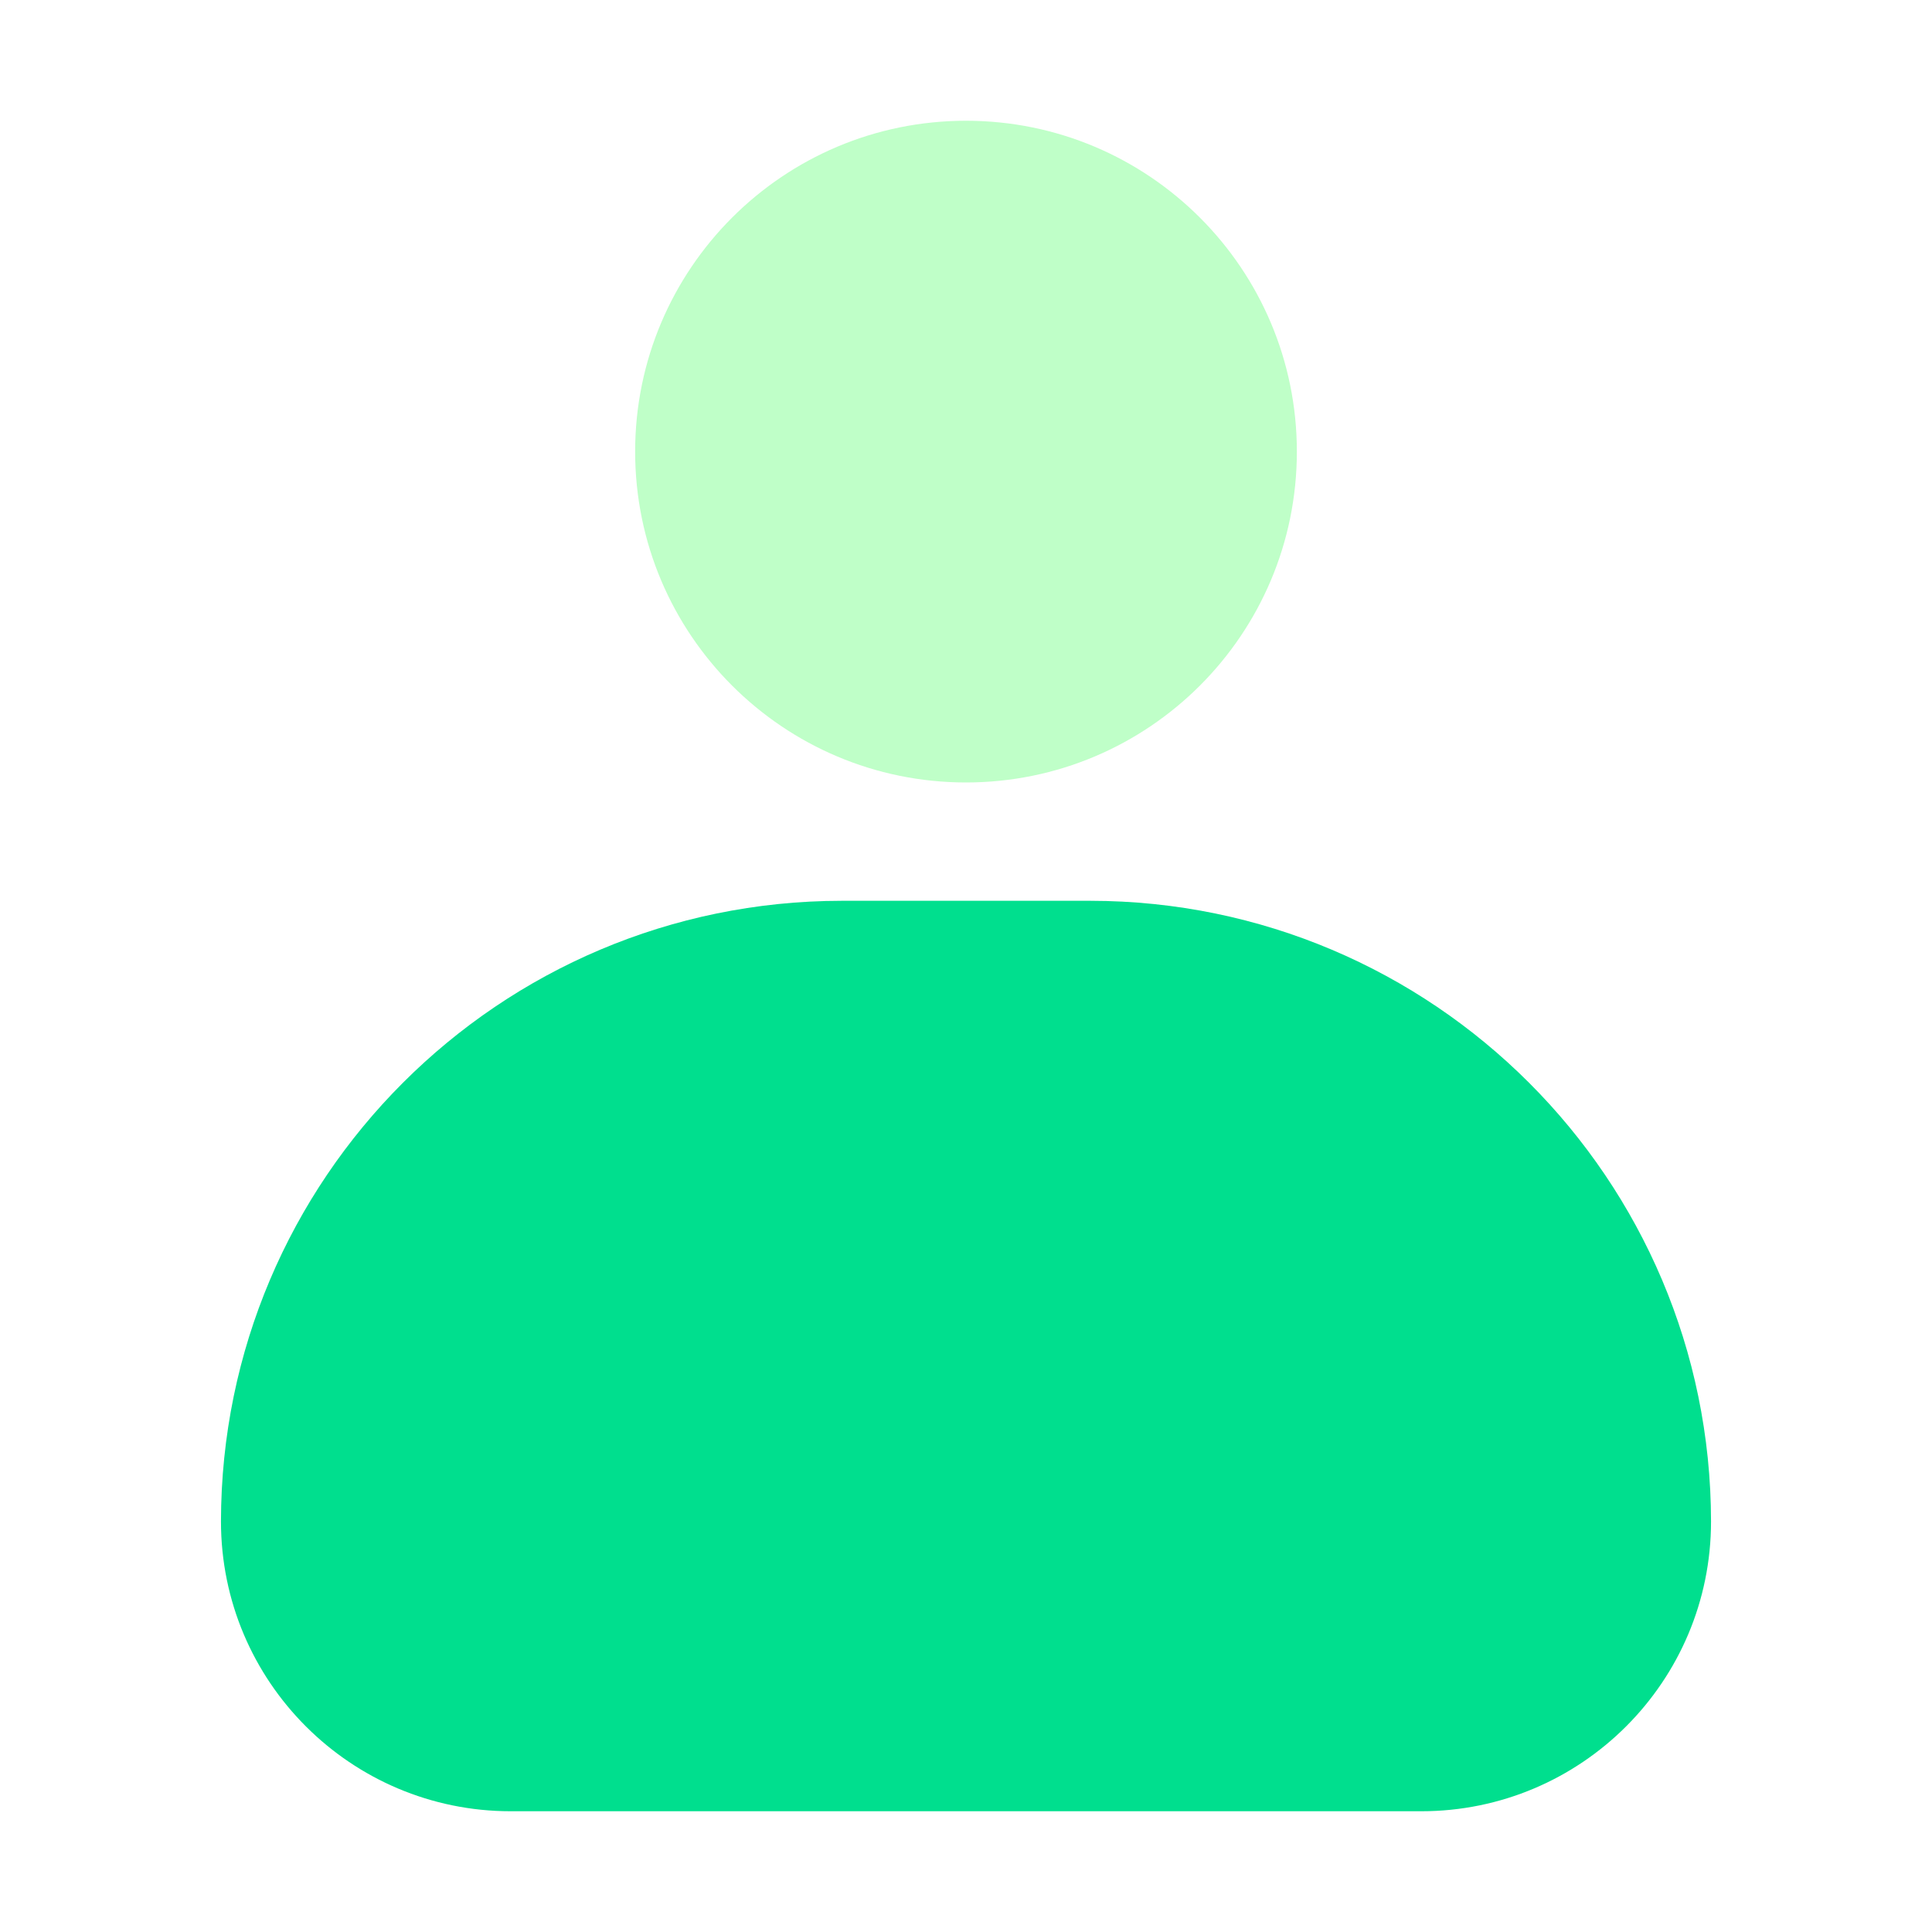
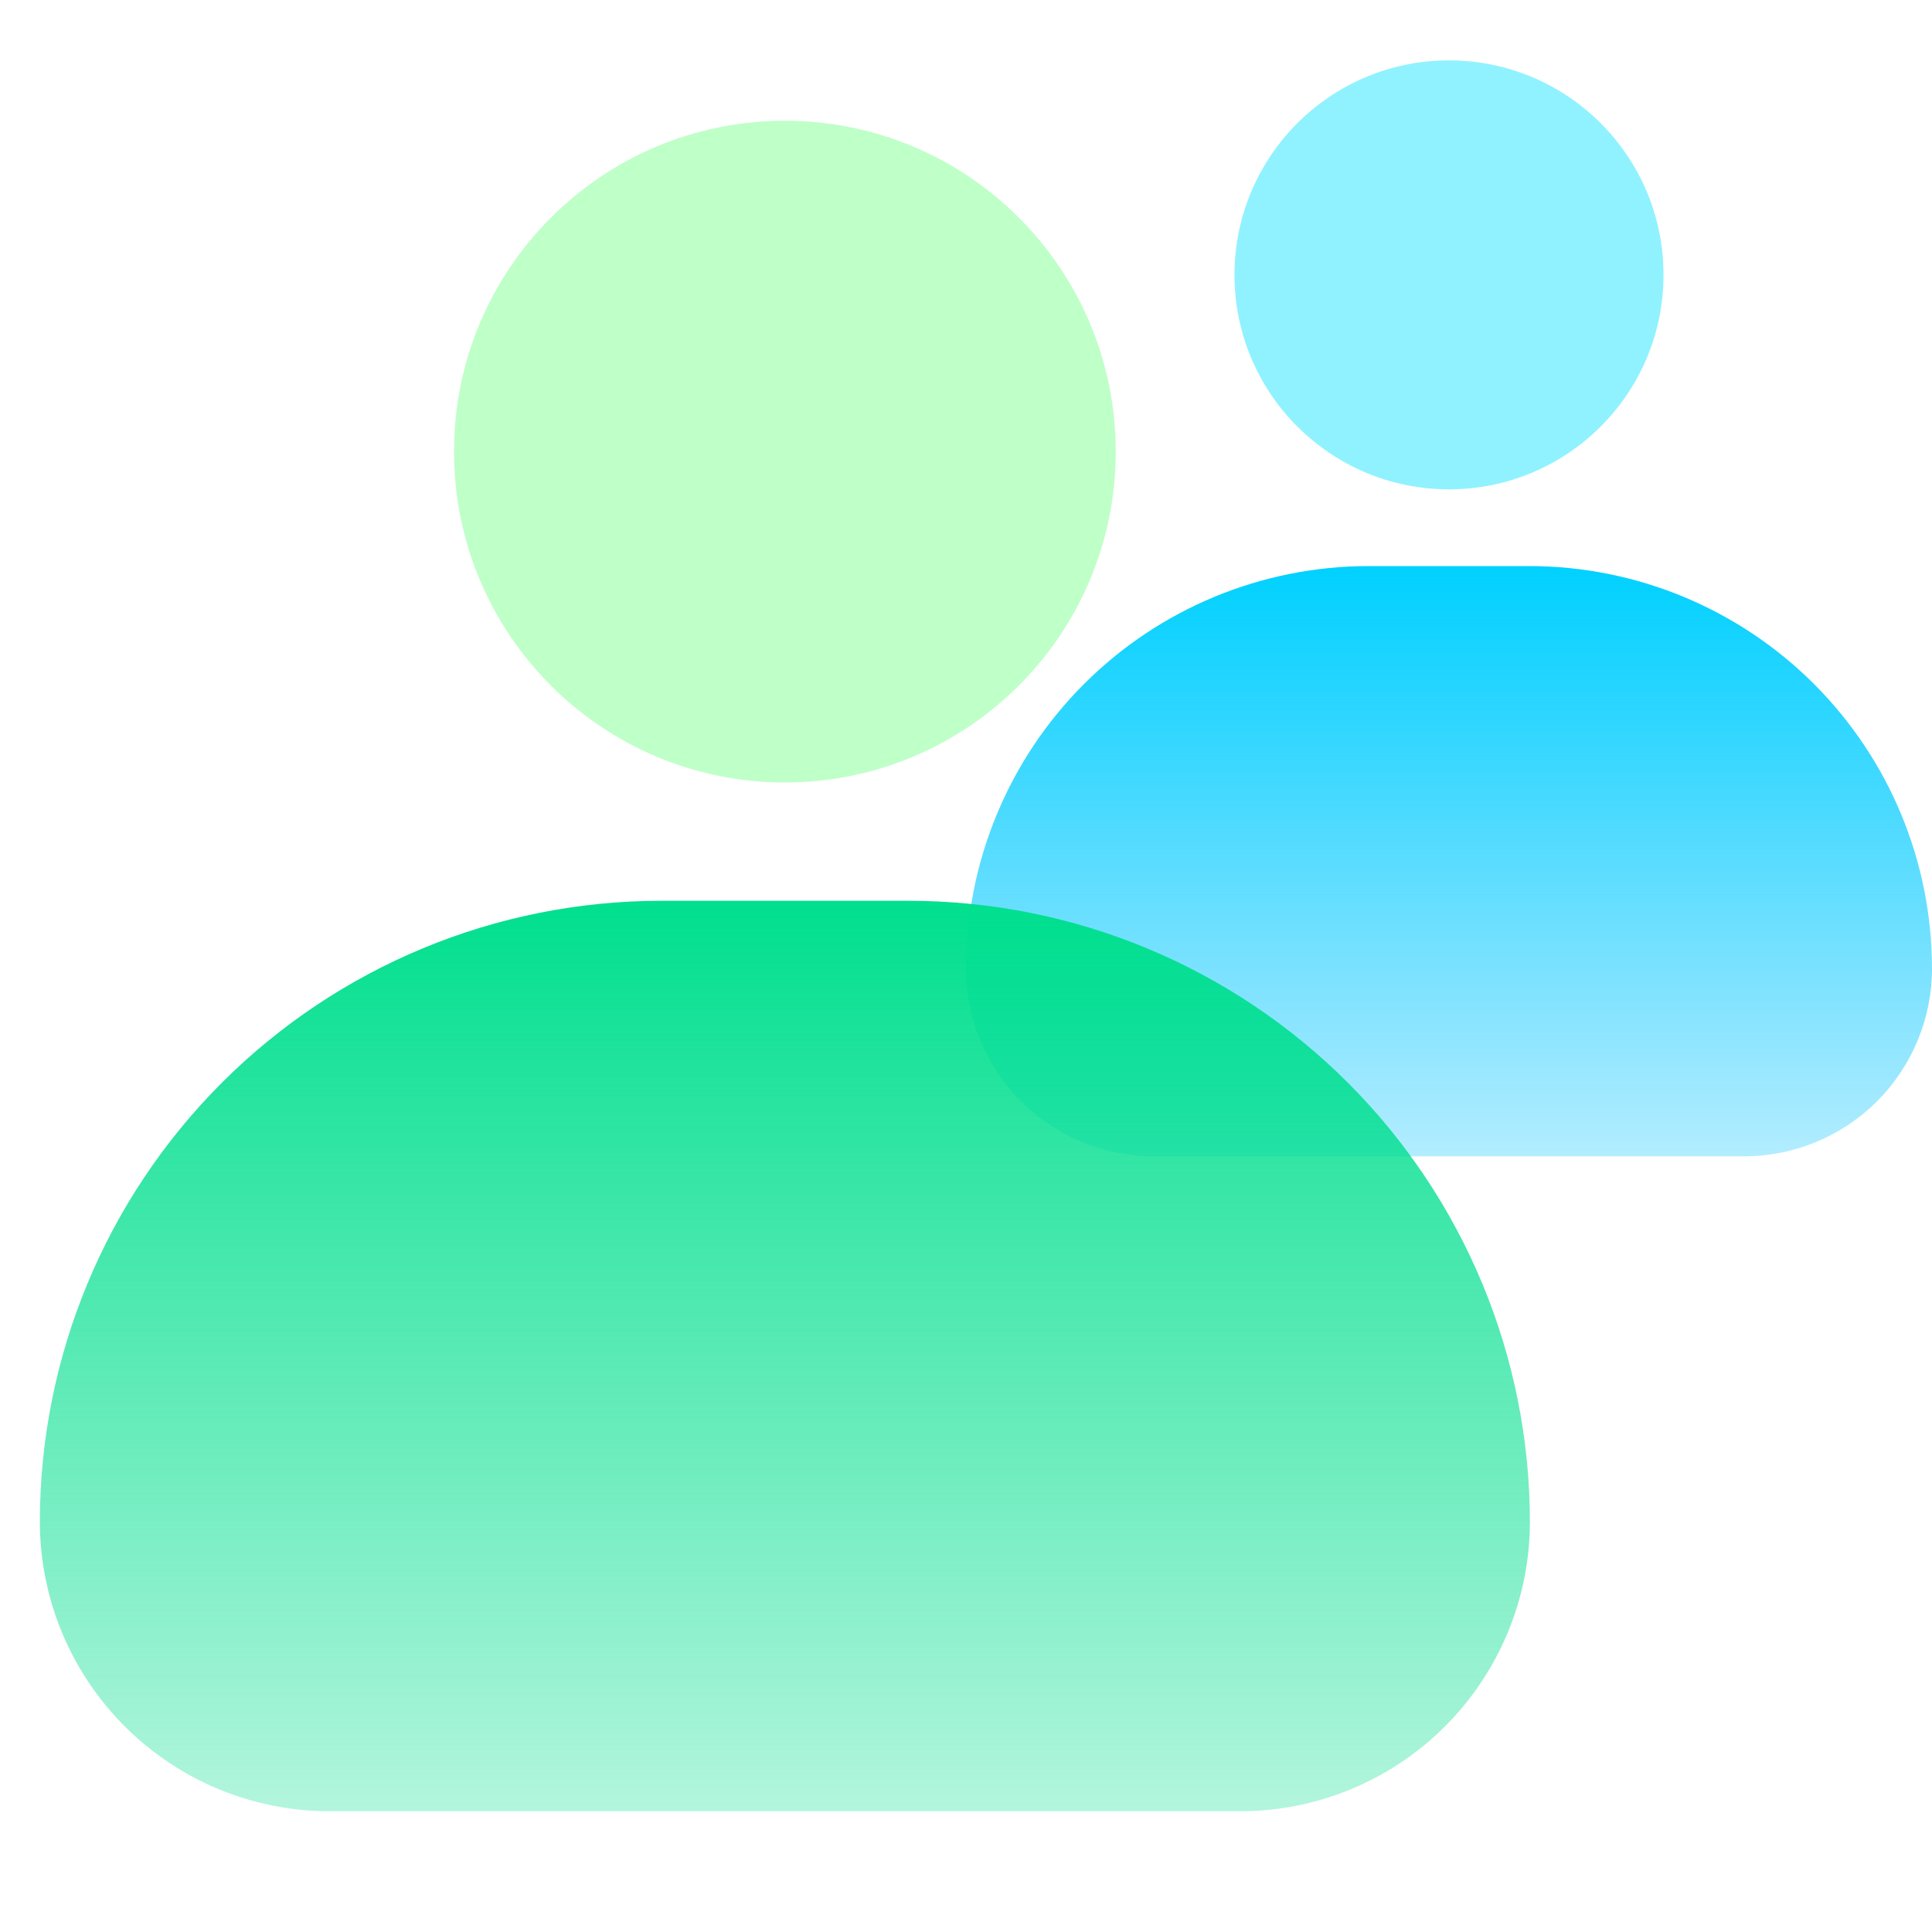
- <svg xmlns="http://www.w3.org/2000/svg" viewBox="0 0 32 32">
+ <svg xmlns="http://www.w3.org/2000/svg" width="32" height="32" viewBox="0 0 32 32" fill="none">
+   <path d="M24 8.105C25.962 8.105 27.553 6.515 27.553 4.553C27.553 2.591 25.962 1 24 1C22.038 1 20.447 2.591 20.447 4.553C20.447 6.515 22.038 8.105 24 8.105Z" fill="#90F2FF" />
+   <path d="M28.888 19.152H19.112C18.287 19.152 17.495 18.825 16.911 18.241C16.328 17.657 16 16.866 16 16.041V16.041C16.002 14.274 16.704 12.579 17.954 11.33C19.203 10.08 20.898 9.378 22.665 9.376H25.335C27.102 9.378 28.797 10.08 30.046 11.33C31.296 12.579 31.998 14.274 32 16.041V16.041C32 16.866 31.672 17.657 31.089 18.241C30.505 18.825 29.713 19.152 28.888 19.152V19.152Z" fill="url(#paint0_linear)" />
+   <path d="M13 12.96C16.026 12.96 18.48 10.507 18.48 7.48C18.48 4.453 16.026 2 13 2C9.973 2 7.52 4.453 7.52 7.48C7.52 10.507 9.973 12.96 13 12.96Z" fill="#BFFFC8" />
+   <path d="M20.54 30H5.46C4.187 30 2.966 29.494 2.066 28.594C1.166 27.694 0.66 26.473 0.66 25.2V25.2C0.663 22.474 1.747 19.861 3.674 17.934C5.601 16.007 8.214 14.923 10.94 14.92H15.06C17.786 14.923 20.399 16.007 22.326 17.934C24.253 19.861 25.337 22.474 25.34 25.2V25.2C25.34 26.473 24.834 27.694 23.934 28.594C23.034 29.494 21.813 30 20.54 30V30Z" fill="url(#paint1_linear)" />
  <defs>
-     <style>.cls-1{fill:#bfffc8;}.cls-2{fill:#00df8e;}</style>
+     <linearGradient id="paint0_linear" x1="24" y1="9.376" x2="24" y2="19.152" gradientUnits="userSpaceOnUse">
+       <stop stop-color="#00D1FF" />
+       <stop offset="1" stop-color="#00C2FF" stop-opacity="0.3" />
+     </linearGradient>
+     <linearGradient id="paint1_linear" x1="13" y1="14.92" x2="13" y2="30" gradientUnits="userSpaceOnUse">
+       <stop stop-color="#00DF8E" />
+       <stop offset="1" stop-color="#00DF8E" stop-opacity="0.3" />
+     </linearGradient>
  </defs>
-   <g id="fill">
-     <circle class="cls-1" cx="16" cy="7.48" r="5.48" />
-     <path class="cls-2" d="M23.54,30H8.46a4.8,4.8,0,0,1-4.8-4.8h0A10.29,10.29,0,0,1,13.94,14.92h4.12A10.29,10.29,0,0,1,28.34,25.2h0A4.8,4.8,0,0,1,23.54,30Z" />
-   </g>
</svg>
